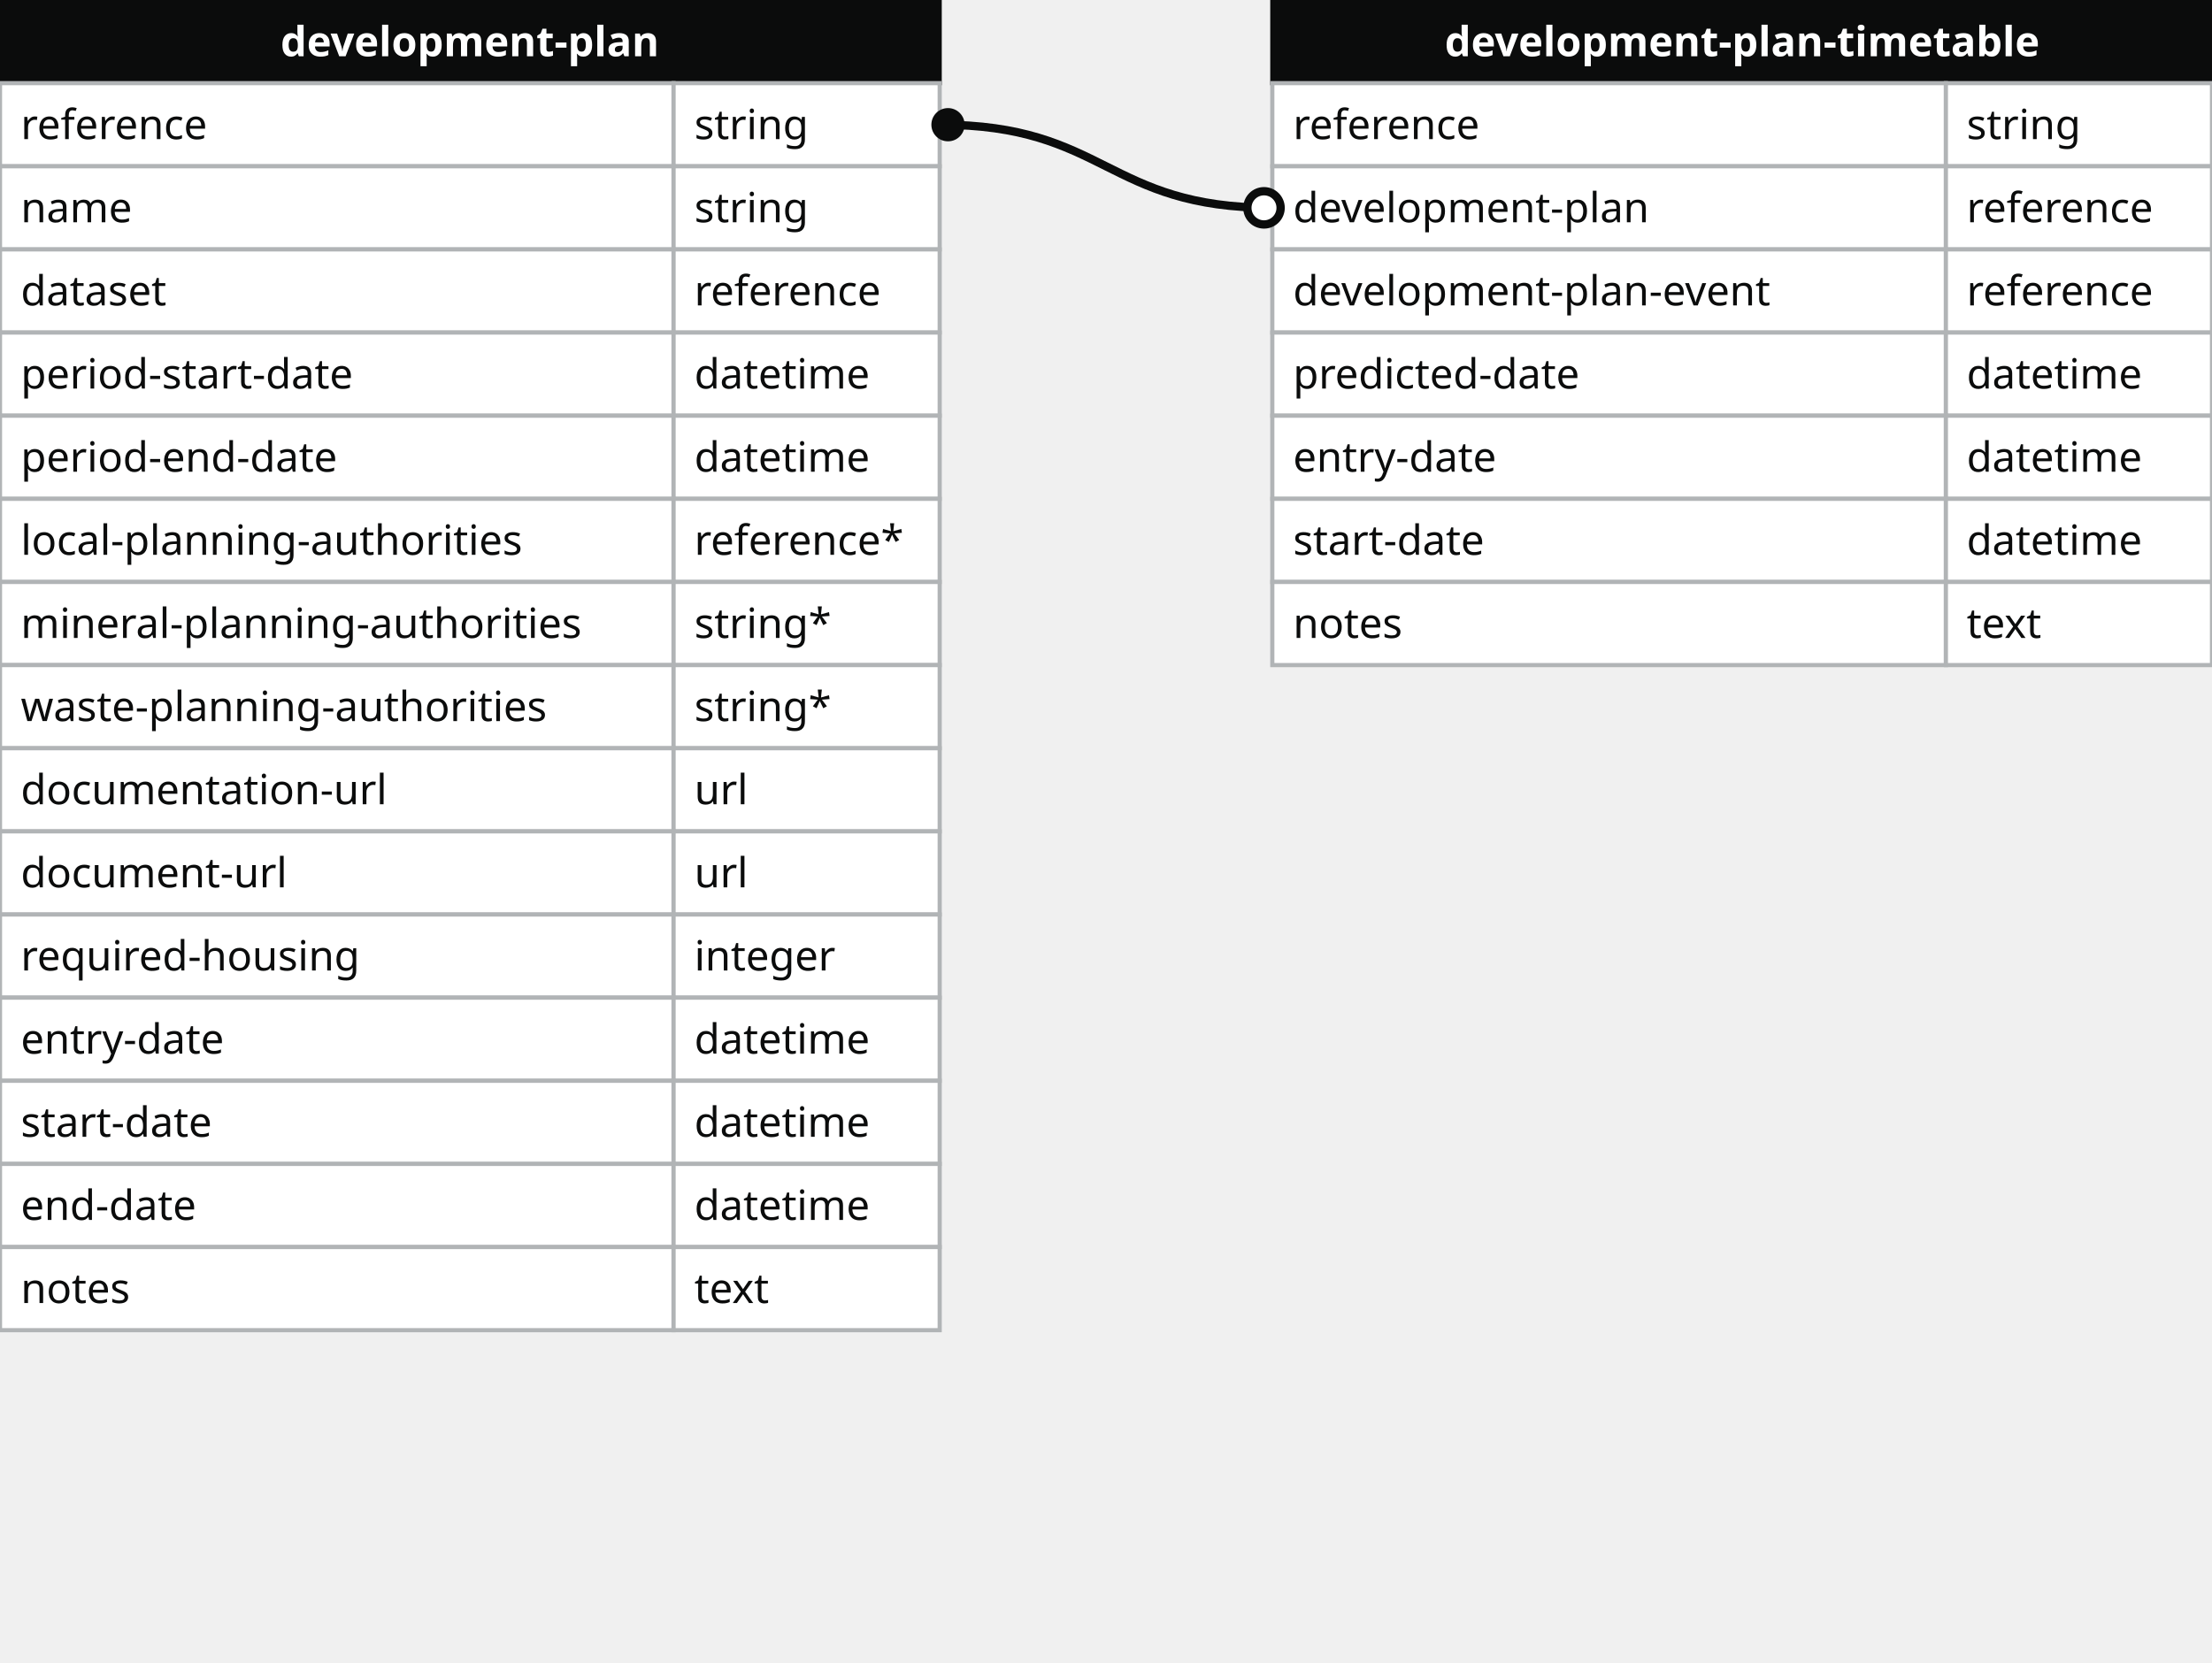
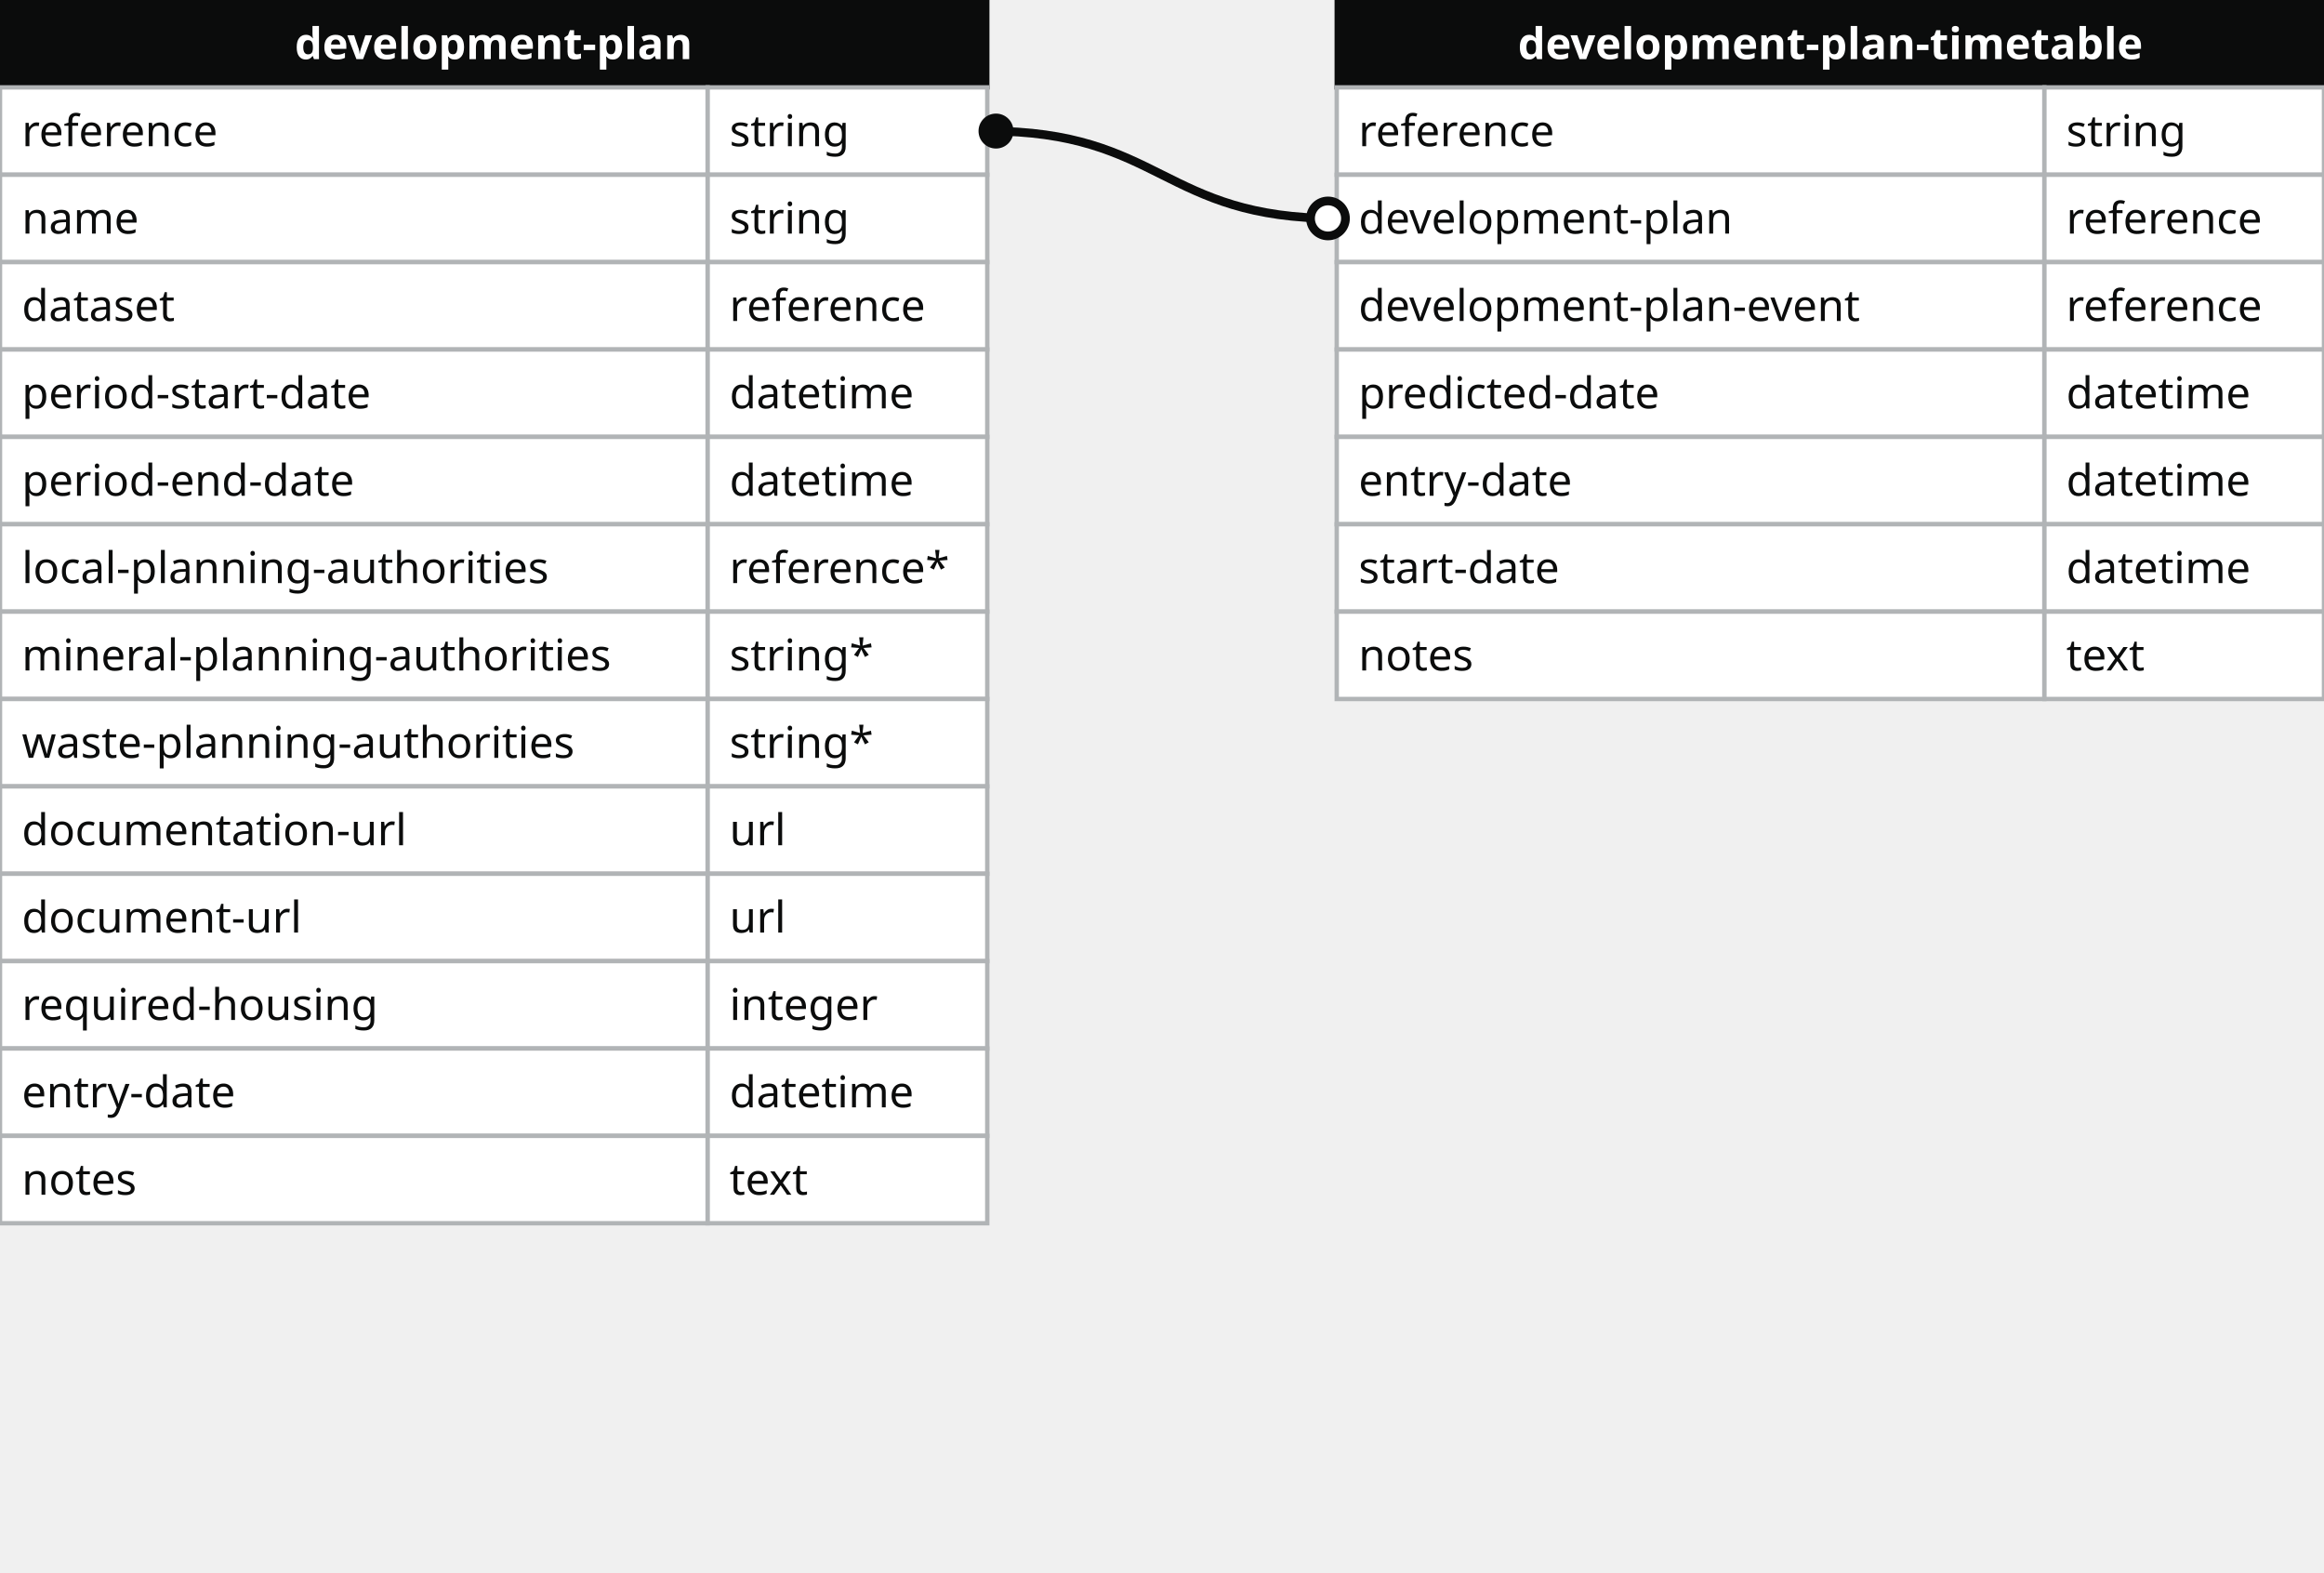
- <svg xmlns="http://www.w3.org/2000/svg" width="532" height="400">
+ <svg xmlns="http://www.w3.org/2000/svg" width="532" height="360">
  <defs>
    <style>
    text{font-family:sans-serif; font-size:10px; dominant-baseline:middle;}
    text.name{fill:#fff;font-weight:700;text-anchor:middle}
    rect.name{fill:#0b0c0c; stroke:#0b0c0c;}
    rect{fill:#fff;stroke:#b1b4b6;}
    text.field{fill:#0b0c0c;}
    text.datatype{fill:#0b0c0c;}
    .line{stroke:#0b0c0c;}
    </style>
    <marker id="start-dot" markerWidth="6" markerHeight="6" refX="4" refY="3" markerUnits="strokeWidth">
      <circle cx="3" cy="3" r="2" fill="#fff" stroke="#0b0c0c" />
    </marker>
    <marker id="end-dot" markerWidth="6" markerHeight="6" refX="2" refY="3" markerUnits="strokeWidth">
      <circle cx="3" cy="3" r="2" fill="#0b0c0c" />
    </marker>
  </defs>
  <g>
    <rect x="0" y="0" width="226" height="20" class="name" />
    <text x="113" y="10" class="name">development-plan</text>
    <rect x="0" y="20" width="162" height="20" class="field" />
    <rect x="162" y="20" width="64" height="20" class="datatype" />
    <text x="5" y="30" class="field">reference</text>
    <text x="167" y="30" class="datatype">string</text>
    <rect x="0" y="40" width="162" height="20" class="field" />
    <rect x="162" y="40" width="64" height="20" class="datatype" />
    <text x="5" y="50" class="field">name</text>
    <text x="167" y="50" class="datatype">string</text>
    <rect x="0" y="60" width="162" height="20" class="field" />
    <rect x="162" y="60" width="64" height="20" class="datatype" />
    <text x="5" y="70" class="field">dataset</text>
    <text x="167" y="70" class="datatype">reference</text>
    <rect x="0" y="80" width="162" height="20" class="field" />
    <rect x="162" y="80" width="64" height="20" class="datatype" />
    <text x="5" y="90" class="field">period-start-date</text>
    <text x="167" y="90" class="datatype">datetime</text>
    <rect x="0" y="100" width="162" height="20" class="field" />
    <rect x="162" y="100" width="64" height="20" class="datatype" />
    <text x="5" y="110" class="field">period-end-date</text>
    <text x="167" y="110" class="datatype">datetime</text>
    <rect x="0" y="120" width="162" height="20" class="field" />
    <rect x="162" y="120" width="64" height="20" class="datatype" />
    <text x="5" y="130" class="field">local-planning-authorities</text>
    <text x="167" y="130" class="datatype">reference*</text>
    <rect x="0" y="140" width="162" height="20" class="field" />
    <rect x="162" y="140" width="64" height="20" class="datatype" />
    <text x="5" y="150" class="field">mineral-planning-authorities</text>
    <text x="167" y="150" class="datatype">string*</text>
    <rect x="0" y="160" width="162" height="20" class="field" />
    <rect x="162" y="160" width="64" height="20" class="datatype" />
    <text x="5" y="170" class="field">waste-planning-authorities</text>
    <text x="167" y="170" class="datatype">string*</text>
    <rect x="0" y="180" width="162" height="20" class="field" />
    <rect x="162" y="180" width="64" height="20" class="datatype" />
    <text x="5" y="190" class="field">documentation-url</text>
    <text x="167" y="190" class="datatype">url</text>
    <rect x="0" y="200" width="162" height="20" class="field" />
    <rect x="162" y="200" width="64" height="20" class="datatype" />
    <text x="5" y="210" class="field">document-url</text>
    <text x="167" y="210" class="datatype">url</text>
    <rect x="0" y="220" width="162" height="20" class="field" />
    <rect x="162" y="220" width="64" height="20" class="datatype" />
    <text x="5" y="230" class="field">required-housing</text>
    <text x="167" y="230" class="datatype">integer</text>
    <rect x="0" y="240" width="162" height="20" class="field" />
    <rect x="162" y="240" width="64" height="20" class="datatype" />
    <text x="5" y="250" class="field">entry-date</text>
    <text x="167" y="250" class="datatype">datetime</text>
    <rect x="0" y="260" width="162" height="20" class="field" />
    <rect x="162" y="260" width="64" height="20" class="datatype" />
-     <text x="5" y="270" class="field">start-date</text>
-     <text x="167" y="270" class="datatype">datetime</text>
-     <rect x="0" y="280" width="162" height="20" class="field" />
-     <rect x="162" y="280" width="64" height="20" class="datatype" />
-     <text x="5" y="290" class="field">end-date</text>
-     <text x="167" y="290" class="datatype">datetime</text>
-     <rect x="0" y="300" width="162" height="20" class="field" />
-     <rect x="162" y="300" width="64" height="20" class="datatype" />
-     <text x="5" y="310" class="field">notes</text>
-     <text x="167" y="310" class="datatype">text</text>
+     <text x="5" y="270" class="field">notes</text>
+     <text x="167" y="270" class="datatype">text</text>
  </g>
  <g>
    <rect x="306" y="0" width="226" height="20" class="name" />
    <text x="419" y="10" class="name">development-plan-timetable</text>
    <rect x="306" y="20" width="162" height="20" class="field" />
    <rect x="468" y="20" width="64" height="20" class="datatype" />
    <text x="311" y="30" class="field">reference</text>
    <text x="473" y="30" class="datatype">string</text>
    <rect x="306" y="40" width="162" height="20" class="field" />
    <rect x="468" y="40" width="64" height="20" class="datatype" />
    <text x="311" y="50" class="field">development-plan</text>
    <text x="473" y="50" class="datatype">reference</text>
    <rect x="306" y="60" width="162" height="20" class="field" />
    <rect x="468" y="60" width="64" height="20" class="datatype" />
    <text x="311" y="70" class="field">development-plan-event</text>
    <text x="473" y="70" class="datatype">reference</text>
    <rect x="306" y="80" width="162" height="20" class="field" />
    <rect x="468" y="80" width="64" height="20" class="datatype" />
    <text x="311" y="90" class="field">predicted-date</text>
    <text x="473" y="90" class="datatype">datetime</text>
    <rect x="306" y="100" width="162" height="20" class="field" />
    <rect x="468" y="100" width="64" height="20" class="datatype" />
    <text x="311" y="110" class="field">entry-date</text>
    <text x="473" y="110" class="datatype">datetime</text>
    <rect x="306" y="120" width="162" height="20" class="field" />
    <rect x="468" y="120" width="64" height="20" class="datatype" />
    <text x="311" y="130" class="field">start-date</text>
    <text x="473" y="130" class="datatype">datetime</text>
    <rect x="306" y="140" width="162" height="20" class="field" />
    <rect x="468" y="140" width="64" height="20" class="datatype" />
    <text x="311" y="150" class="field">notes</text>
    <text x="473" y="150" class="datatype">text</text>
  </g>
  <path class="line" fill="none" stroke-width="2" marker-start="url(#start-dot)" marker-end="url(#end-dot)" d="M 306 50 C 266.0 50 266.0 30 226 30" />
</svg>
